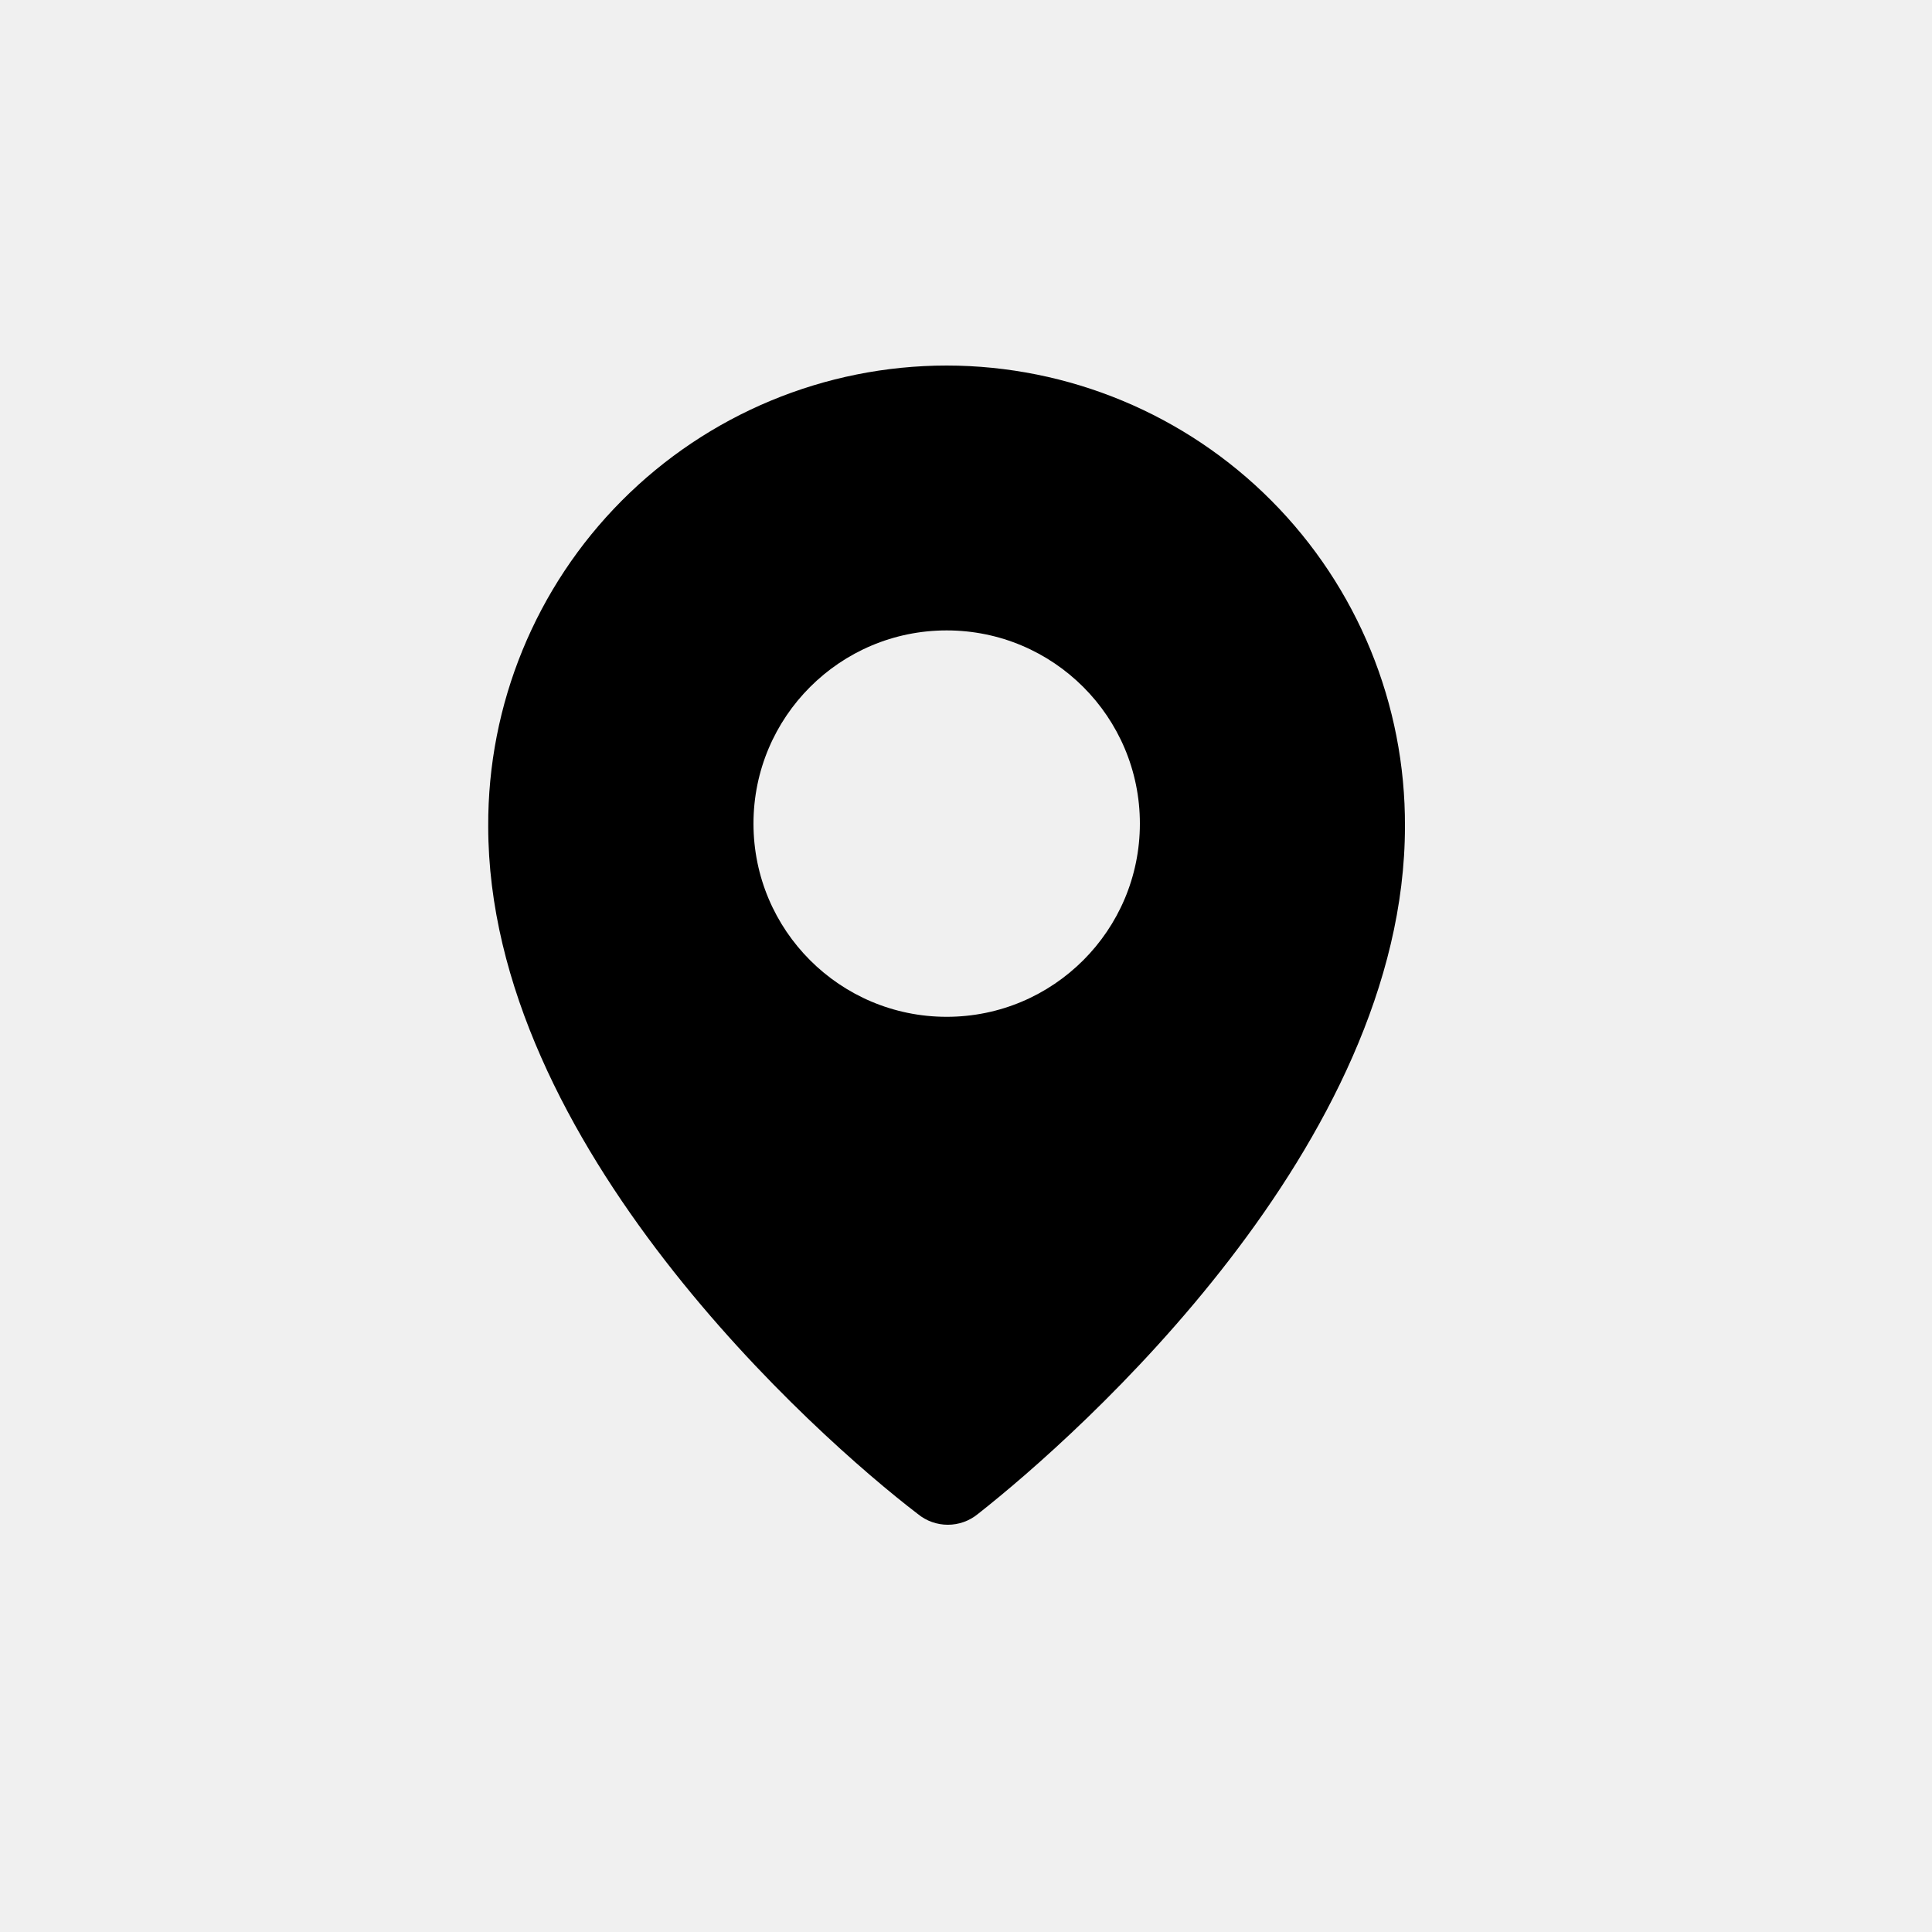
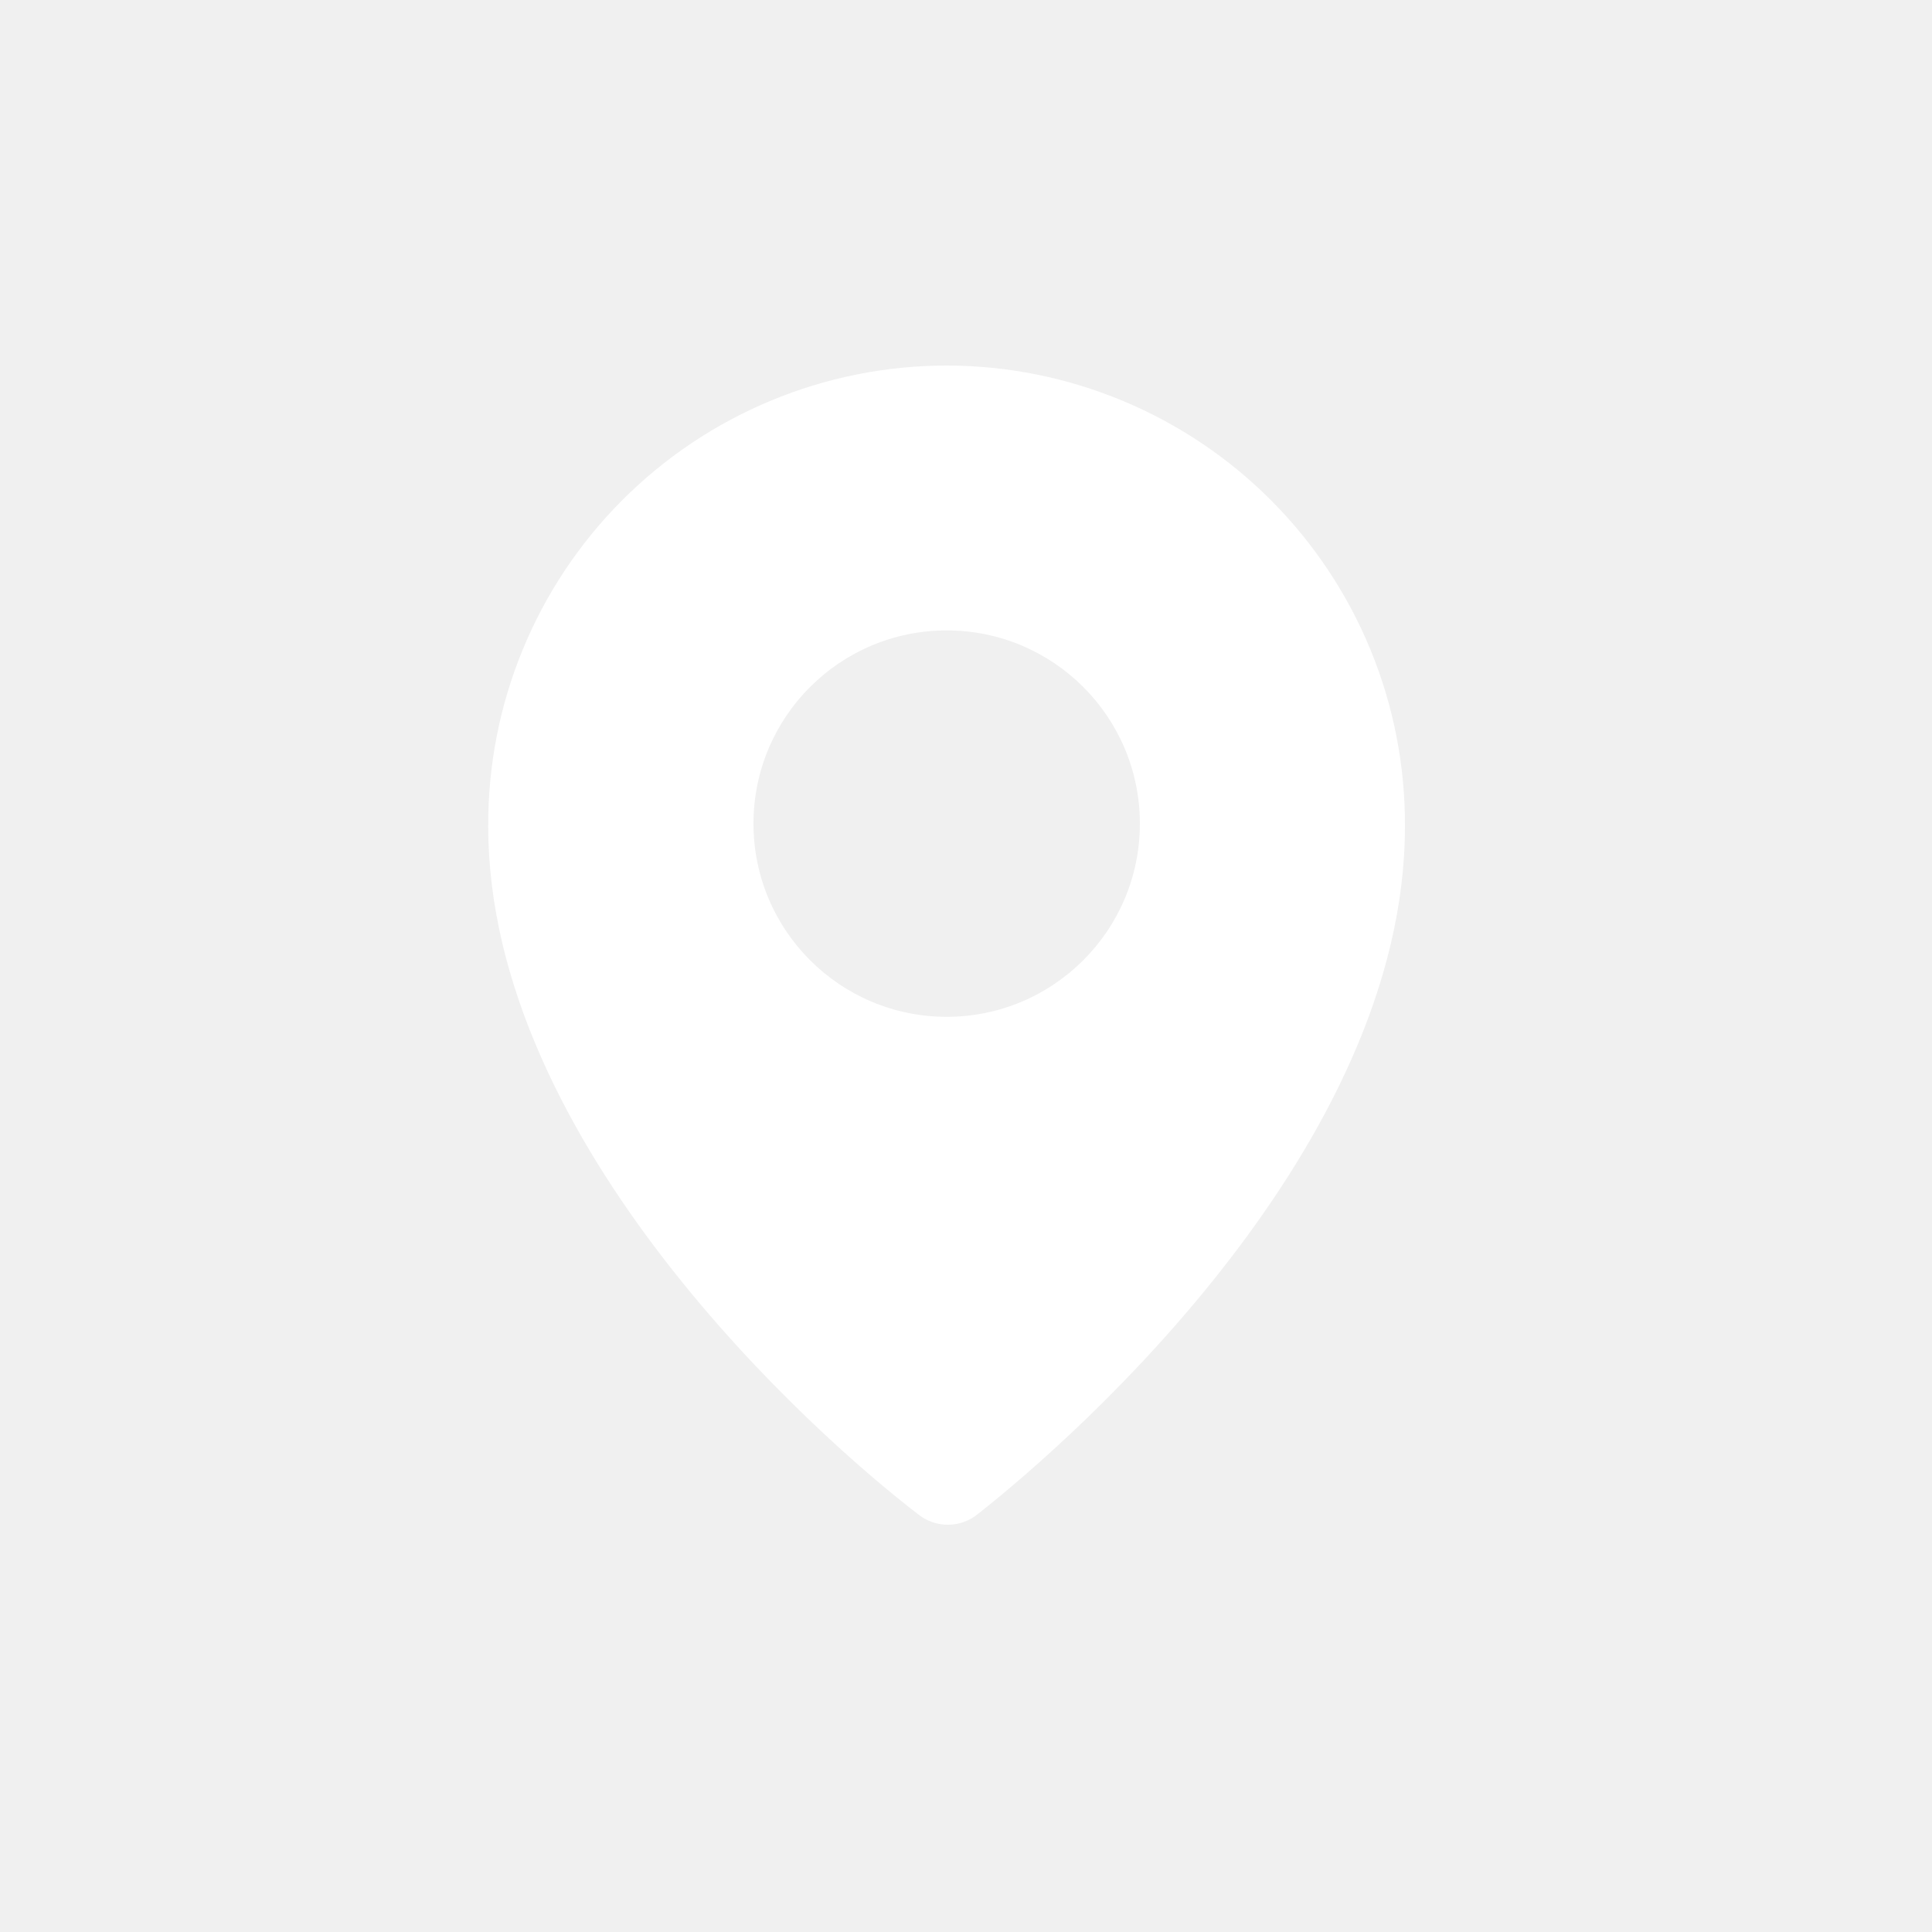
<svg xmlns="http://www.w3.org/2000/svg" viewBox="0 0 100 100">
-   <path d="M49,18.92A23.74,23.74,0,0,0,25.27,42.77c0,16.48,17,31.59,22.23,35.59a2.45,2.45,0,0,0,3.12,0c5.24-4.12,22.1-19.11,22.1-35.59A23.74,23.74,0,0,0,49,18.92Zm0,33.71a10,10,0,1,1,10-10A10,10,0,0,1,49,52.63Z" />
+   <path fill="#ffffff" d="M49,18.92A23.74,23.74,0,0,0,25.27,42.77c0,16.48,17,31.59,22.23,35.59a2.45,2.45,0,0,0,3.12,0c5.24-4.12,22.1-19.11,22.1-35.59A23.74,23.74,0,0,0,49,18.92Zm0,33.71a10,10,0,1,1,10-10A10,10,0,0,1,49,52.63Z" />
</svg>
